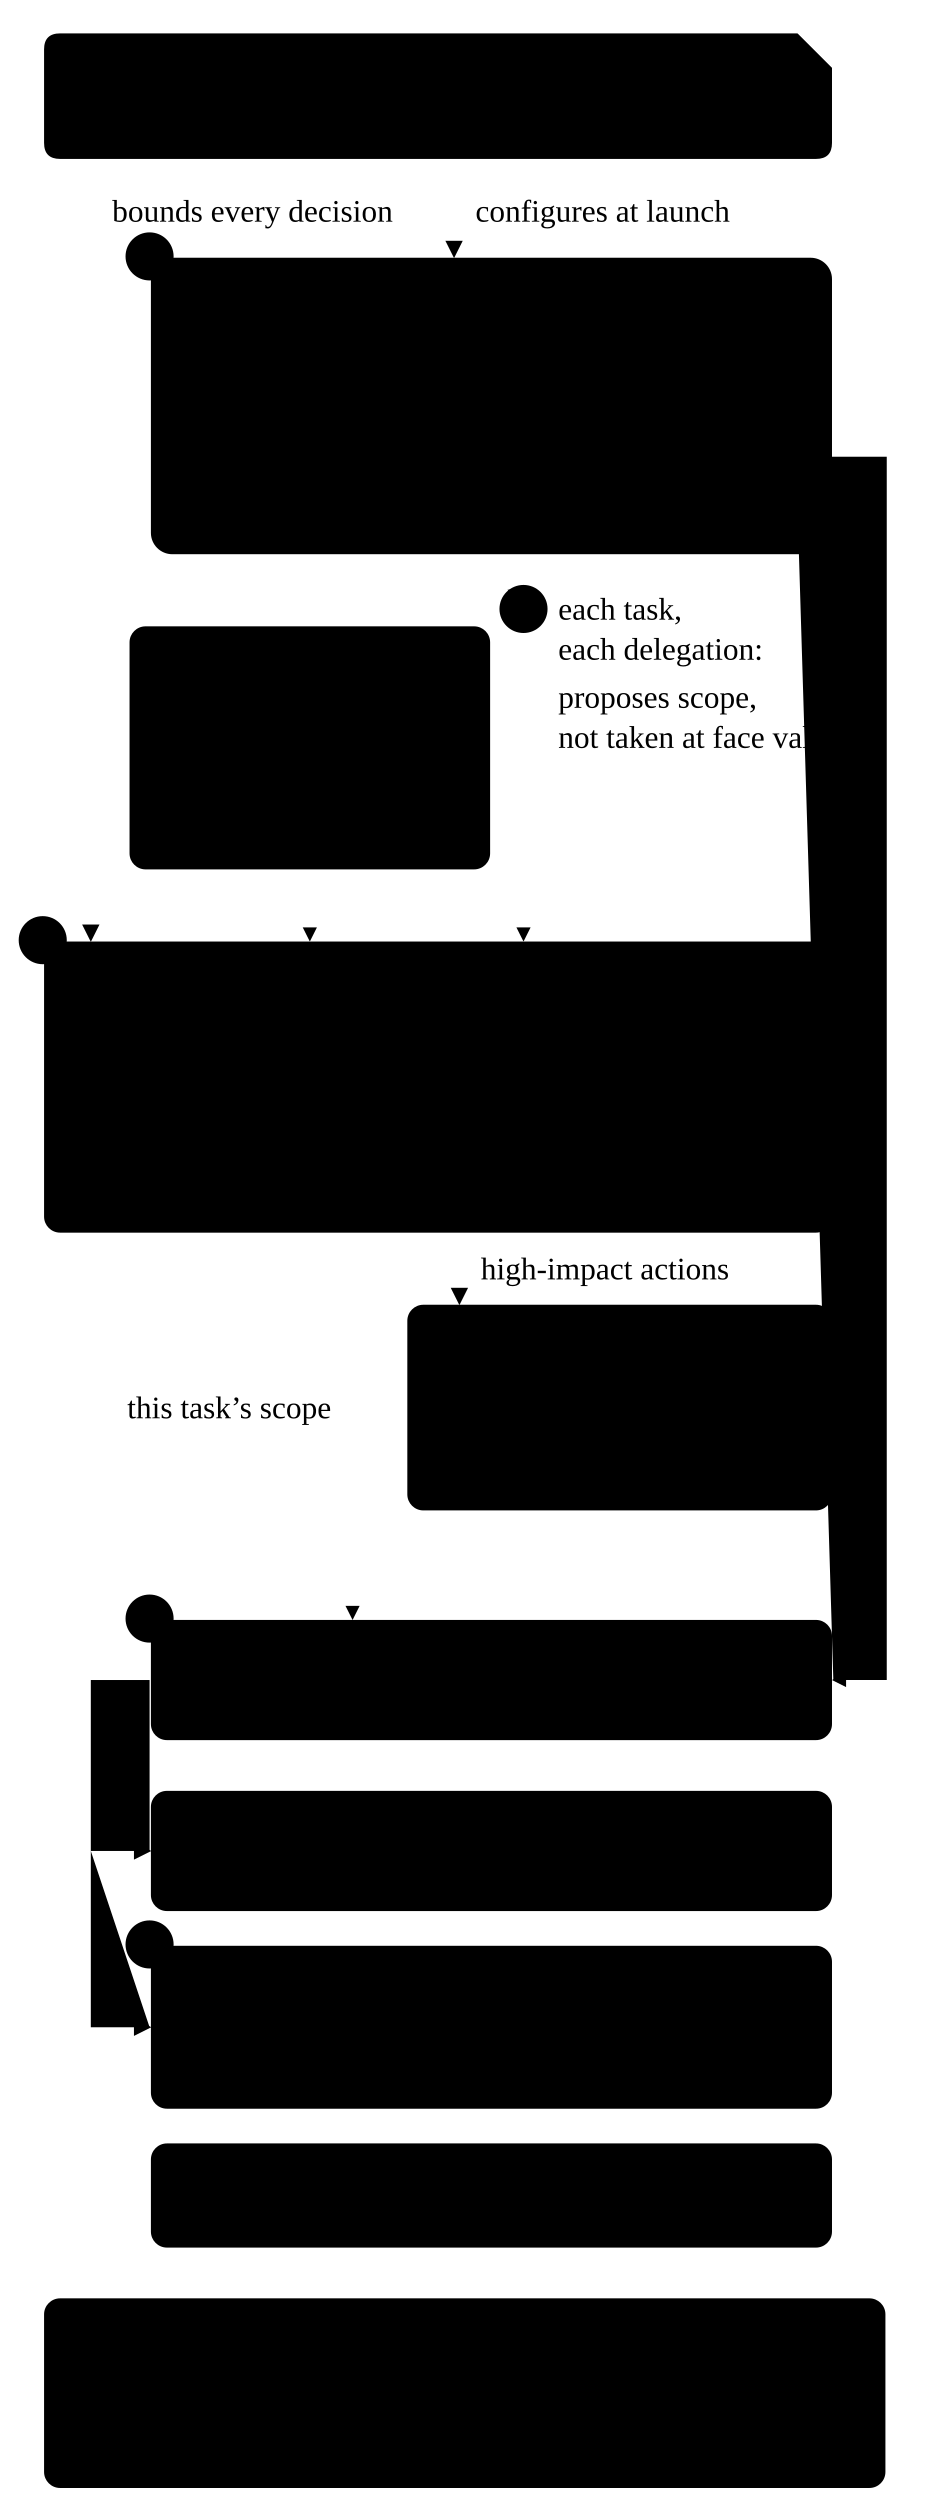
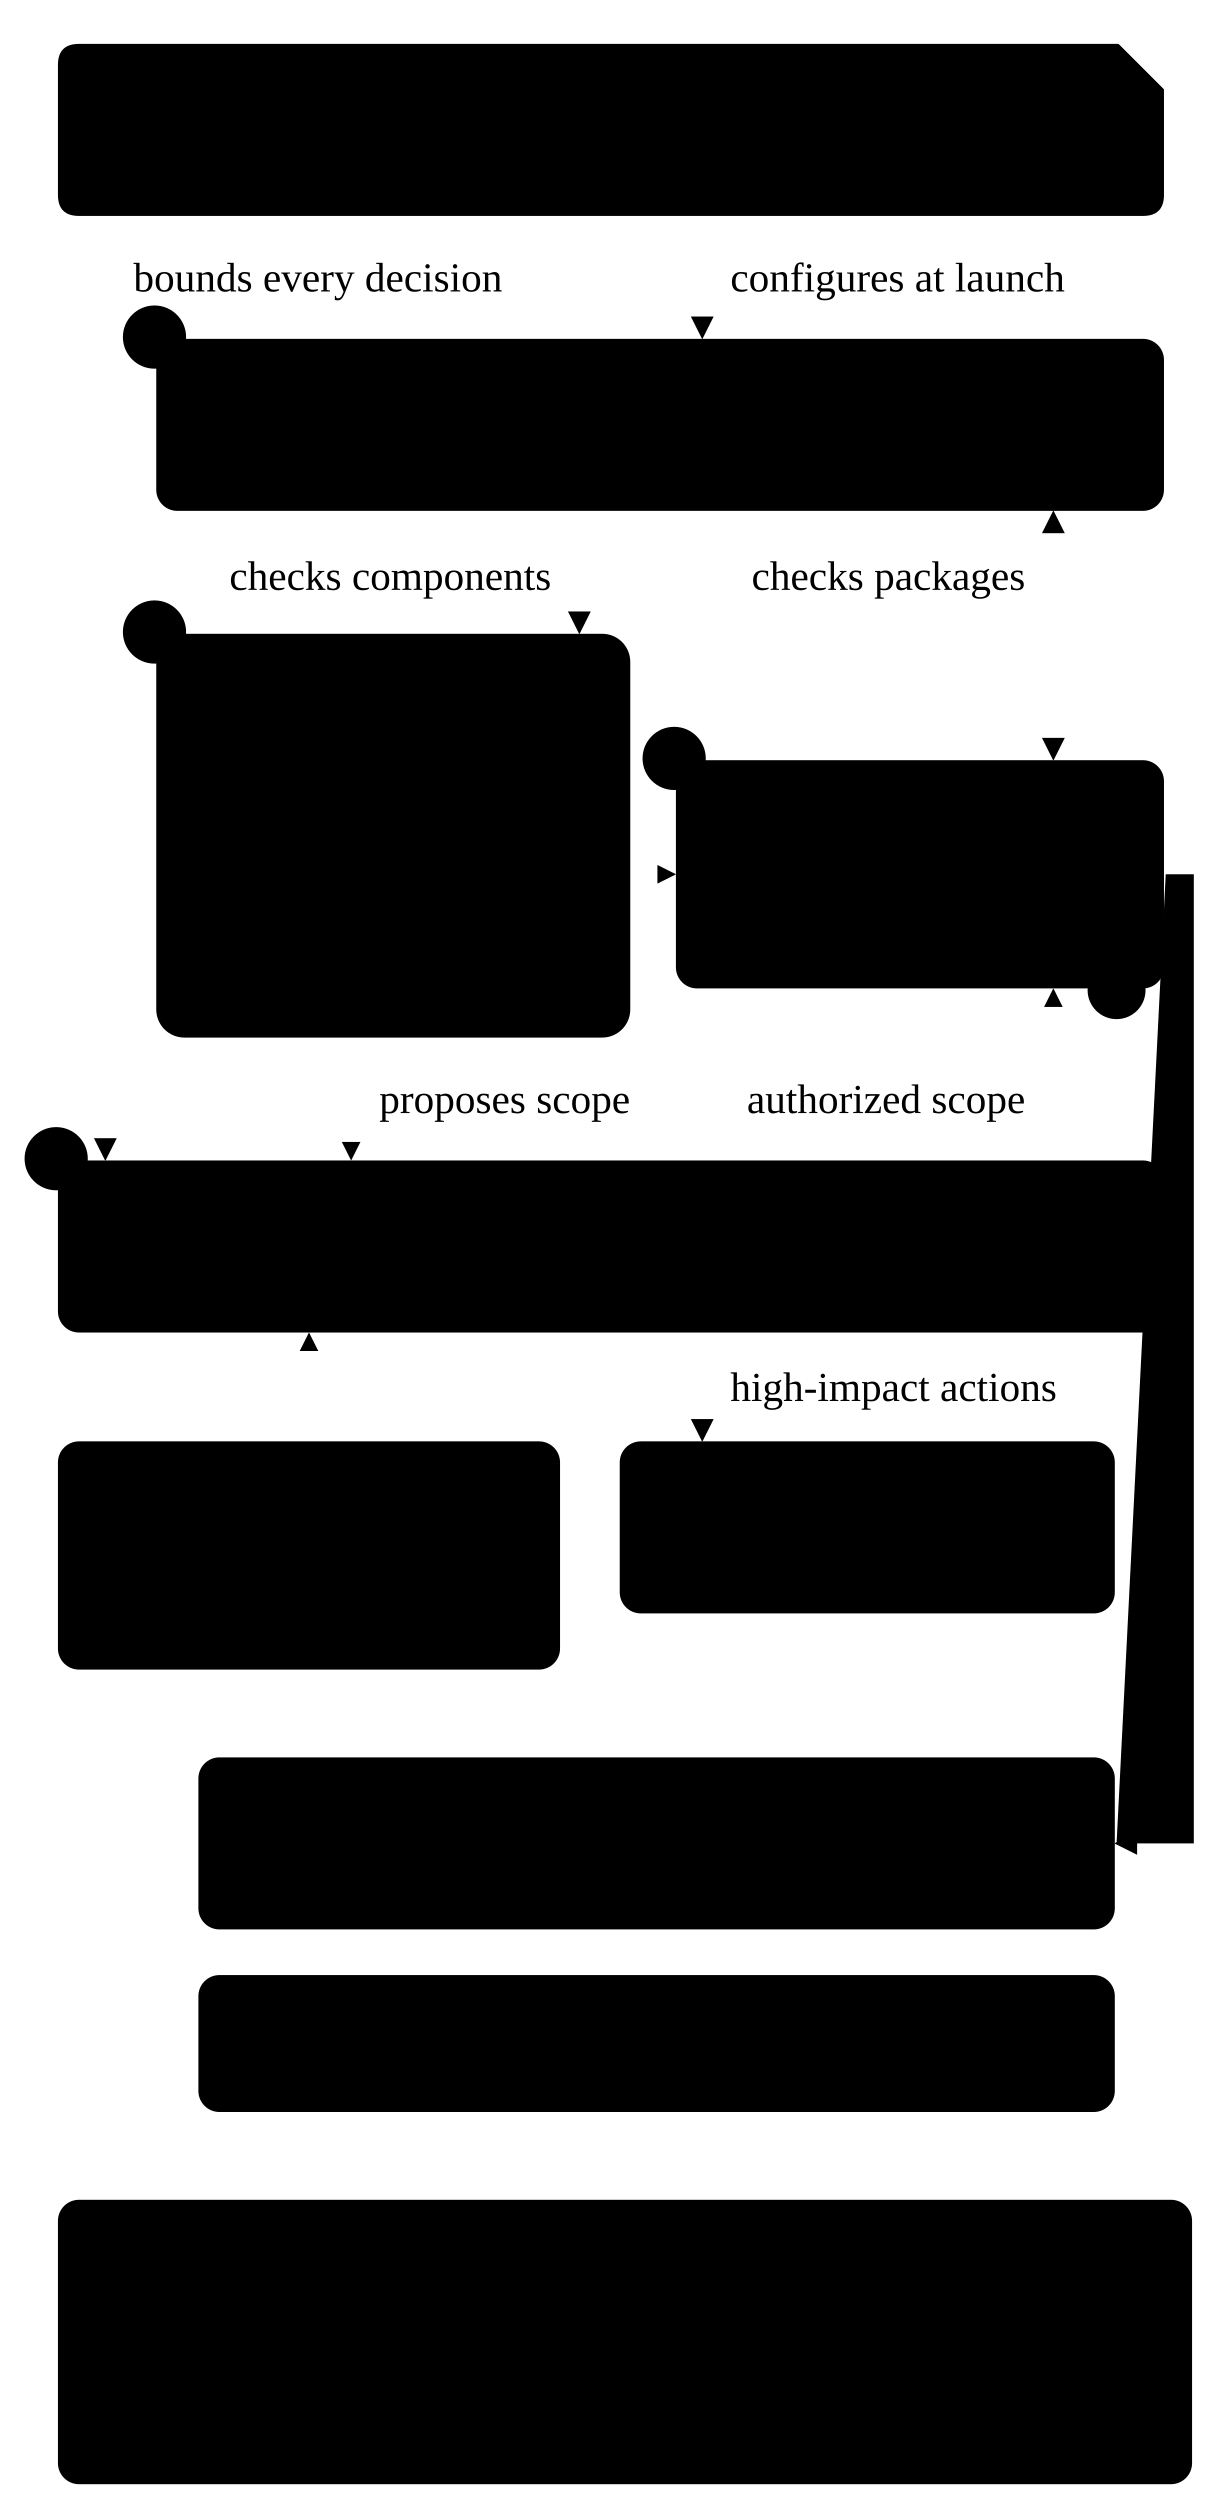
- <svg xmlns="http://www.w3.org/2000/svg" class="sfa-d" viewBox="0 0 348 936" role="img" aria-label="The agent proposes, the runtime authorization service decides, and the egress proxy enforces. Trusted context (who’s asking, who it acts for, the task, policy, any delegation and the profile’s bounds) flows into each decision. For each task and each delegation, the agent, untrusted and holding no credentials, proposes the scope it needs, which the service doesn’t take at face value; delegation only narrows a task, and only a new decision widens it. The proxy enforces this task’s scope and attaches the credentials. High-impact actions go to approval the agent can’t give; anything else is denied or sent to a person. The profile also configures each sandbox at launch. Every grant is recorded, and every boundary keeps a tamper-evident record. Badges number the boundaries: 1 identity and access, 2 supply chain (the admission point), 3 sandbox, 4 network.">
+ <svg xmlns="http://www.w3.org/2000/svg" class="sfa-d" viewBox="0 0 348 712" role="img" aria-label="The agent proposes, the runtime authorization service decides, and the egress proxy enforces. The agent runs in a sandbox, untrusted and holding no credentials, and proposes the scope it needs; the service authorizes each task’s scope within the bounds of the profile, using trusted context (identity, the task, any delegation and policy), and the proxy enforces it and attaches the credentials. Delegation only narrows a task, and only a new decision widens it. High-impact actions go to approval the agent can’t give; anything else is denied or sent to a person. The profile configures the sandbox at launch through supply chain scanning, which checks the components it is built from, and the proxy checks every package it fetches with it, so only approved versions the profile allows get in and new versions wait out a cooldown. Every grant, admission, process start and request goes into a tamper-evident record, linked by run. Badges number the boundaries as the paper does: 1 sandbox, 2 network, 3 supply chain, 4 identity and access; the proxy also carries 4, as a ring where the authorized scope comes in, because it enforces the service’s decisions.">
  <defs>
    <marker id="sfa-n-a" viewBox="0 0 10 10" refX="9" refY="5" markerWidth="6.5" markerHeight="6.5" orient="auto-start-reverse">
      <path class="sfa-mk" d="M0 0 L10 5 L0 10 z" />
    </marker>
    <marker id="sfa-n-m" viewBox="0 0 10 10" refX="9" refY="5" markerWidth="5.3" markerHeight="5.3" orient="auto-start-reverse">
      <path class="sfa-mk sfa-mk-main" d="M0 0 L10 5 L0 10 z" />
    </marker>
  </defs>
  <g data-zone="sandbox">
-     <rect class="sfa-zone sfa-b" x="56.5" y="96.5" width="255" height="111" rx="8" pathLength="1" data-k="3" />
-     <text class="sfa-cap" x="70" y="117.4" font-size="11.75">SANDBOX</text>
-     <text class="sfa-g" x="144" y="117.4" font-size="11.75">one per task</text>
-     <text class="sfa-g" x="70" y="135" font-size="11.75">built from verified components</text>
+     <rect class="sfa-zone sfa-b" x="44.5" y="180.5" width="135" height="115" rx="8" pathLength="1" data-k="1" />
+     <text class="sfa-cap" x="58" y="201.4" font-size="11.75">SANDBOX</text>
  </g>
  <g data-card="Profile">
-     <path class="sfa-doc" d="M22.5 12.5 H298.5 L311.5 25.5 V53.5 Q311.5 59.5 305.5 59.5 H22.5 Q16.5 59.5 16.5 53.5 V18.5 Q16.5 12.5 22.5 12.5 Z" />
-     <path class="sfa-ear" d="M298.5 12.5 V25.5 H311.5 Z" />
-     <text class="sfa-t" x="28" y="31.4" font-size="13">Profile</text>
-     <text class="sfa-g" x="28" y="47.4" font-size="11.75">for one kind of agent, the most it can ever do</text>
+     <path class="sfa-doc" d="M22.5 12.5 H318.5 L331.5 25.5 V55.5 Q331.5 61.5 325.5 61.5 H22.5 Q16.5 61.5 16.5 55.5 V18.5 Q16.5 12.5 22.5 12.5 Z" />
+     <path class="sfa-ear" d="M318.5 12.5 V25.5 H331.5 Z" />
+     <text class="sfa-t" x="28" y="32.4" font-size="13">Profile</text>
+     <text class="sfa-g" x="28" y="48.4" font-size="11.75">the most it can ever do</text>
+   </g>
+   <g data-card="Supply chain scanning">
+     <rect class="sfa-box sfa-b" x="44.5" y="96.5" width="287" height="49" rx="6" pathLength="1" data-k="3" />
+     <text class="sfa-t" x="56" y="116.4" font-size="13">Supply chain scanning</text>
+     <text class="sfa-g" x="56" y="132.4" font-size="11.75">approved versions the profile allows</text>
  </g>
  <g data-card="Agent">
-     <rect class="sfa-box sfa-plate" x="70.5" y="148.5" width="227" height="45" rx="6" />
-     <text class="sfa-t" x="82" y="166.4" font-size="13">Agent</text>
-     <text class="sfa-g" x="82" y="182.4" font-size="11.75">untrusted, and holds no credentials</text>
+     <rect class="sfa-box sfa-plate" x="56.5" y="216.5" width="111" height="65" rx="6" />
+     <text class="sfa-t" x="68" y="236.4" font-size="13">Agent</text>
+     <text class="sfa-g" x="68" y="252.4" font-size="11.75">untrusted,</text>
+     <text class="sfa-g" x="68" y="268.4" font-size="11.75">no credentials</text>
+   </g>
+   <g data-card="Egress proxy">
+     <rect class="sfa-box sfa-b" x="192.5" y="216.5" width="139" height="65" rx="6" pathLength="1" data-k="2" />
+     <text class="sfa-t" x="204" y="236.4" font-size="13">Egress proxy</text>
+     <text class="sfa-g" x="204" y="252.4" font-size="11.75">default-deny,</text>
+     <text class="sfa-g" x="204" y="268.4" font-size="11.75">attaches credentials</text>
+   </g>
+   <g data-card="Runtime authorization service">
+     <rect class="sfa-box sfa-b" x="16.5" y="330.5" width="315" height="49" rx="6" pathLength="1" data-k="4" />
+     <text class="sfa-t" x="30" y="350.4" font-size="13">Runtime authorization service</text>
+     <text class="sfa-g" x="30" y="366.4" font-size="11.75">authorizes each task’s scope</text>
  </g>
  <g data-card="Trusted context">
-     <rect class="sfa-box sfa-ctx" x="48.5" y="234.5" width="135" height="91" rx="6" />
-     <text class="sfa-t" x="60" y="251.4" font-size="13">Trusted context</text>
-     <text class="sfa-g" x="60" y="267.4" font-size="11.75">who’s asking,</text>
-     <text class="sfa-g" x="60" y="283.4" font-size="11.75">who it acts for,</text>
-     <text class="sfa-g" x="60" y="299.4" font-size="11.75">the task, policy,</text>
-     <text class="sfa-g" x="60" y="315.4" font-size="11.75">and any delegation</text>
-   </g>
-   <g data-card="Runtime authorization service">
-     <rect class="sfa-box sfa-b" x="16.5" y="352.5" width="295" height="109" rx="6" pathLength="1" data-k="1" />
-     <text class="sfa-t" x="30" y="370.4" font-size="13">Runtime authorization service</text>
-     <text class="sfa-g" x="30" y="386.4" font-size="11.75">decides what access each task gets</text>
-     <text class="sfa-g" x="30" y="402.4" font-size="11.75">and records every grant;</text>
-     <text class="sfa-g" x="30" y="418.4" font-size="11.75">delegation only narrows;</text>
-     <text class="sfa-g" x="30" y="434.4" font-size="11.75">only a new decision widens a task;</text>
-     <text class="sfa-g" x="30" y="450.4" font-size="11.75">anything else: denied, or sent to a person</text>
+     <rect class="sfa-box sfa-ctx" x="16.5" y="410.5" width="143" height="65" rx="6" />
+     <text class="sfa-t" x="28" y="430.4" font-size="13">Trusted context</text>
+     <text class="sfa-g" x="28" y="446.4" font-size="11.75">identity, task,</text>
+     <text class="sfa-g" x="28" y="462.4" font-size="11.75">delegation, policy</text>
  </g>
  <g data-card="Approval">
-     <rect class="sfa-box" x="152.5" y="488.5" width="159" height="77" rx="6" />
-     <text class="sfa-t" x="164" y="507.9" font-size="13">Approval</text>
-     <text class="sfa-g" x="164" y="522.9" font-size="11.75">the agent can’t give it:</text>
-     <text class="sfa-g" x="164" y="537.9" font-size="11.75">a person, or automatic</text>
-     <text class="sfa-g" x="164" y="552.9" font-size="11.75">within approval policy</text>
-     <path class="sfa-ico" transform="translate(230 497) scale(0.05859375)" d="M188,92a23.9,23.9,0,0,0-16,6.13V60a24,24,0,0,0-40.07-17.8A24,24,0,0,0,84,44V58.13A24,24,0,0,0,44,76v76a84,84,0,0,0,168,0V116A24,24,0,0,0,188,92Zm16,60a76,76,0,0,1-152,0V76a16,16,0,0,1,32,0v44a4,4,0,0,0,8,0V44a16,16,0,0,1,32,0v68a4,4,0,0,0,8,0V60a16,16,0,0,1,32,0v72.18A44.06,44.06,0,0,0,124,176a4,4,0,0,0,8,0,36,36,0,0,1,36-36,4,4,0,0,0,4-4V116a16,16,0,0,1,32,0Z" />
-   </g>
-   <g data-card="Egress proxy">
-     <rect class="sfa-box sfa-b" x="56.5" y="606.5" width="255" height="45" rx="6" pathLength="1" data-k="4" />
-     <text class="sfa-t" x="68" y="624.4" font-size="13">Egress proxy</text>
-     <text class="sfa-g" x="68" y="640.4" font-size="11.75">enforces it, attaches credentials</text>
+     <rect class="sfa-box" x="176.5" y="410.5" width="141" height="49" rx="6" />
+     <text class="sfa-t" x="188" y="430.4" font-size="13">Approval</text>
+     <text class="sfa-g" x="188" y="446.4" font-size="11.75">automatic or a person</text>
+     <path class="sfa-ico" transform="translate(252 419) scale(0.05859375)" d="M188,92a23.9,23.9,0,0,0-16,6.13V60a24,24,0,0,0-40.07-17.8A24,24,0,0,0,84,44V58.13A24,24,0,0,0,44,76v76a84,84,0,0,0,168,0V116A24,24,0,0,0,188,92Zm16,60a76,76,0,0,1-152,0V76a16,16,0,0,1,32,0v44a4,4,0,0,0,8,0V44a16,16,0,0,1,32,0v68a4,4,0,0,0,8,0V60a16,16,0,0,1,32,0v72.18A44.06,44.06,0,0,0,124,176a4,4,0,0,0,8,0,36,36,0,0,1,36-36,4,4,0,0,0,4-4V116a16,16,0,0,1,32,0Z" />
  </g>
  <g data-card="Downstream">
-     <rect class="sfa-box" x="56.5" y="670.5" width="255" height="45" rx="6" />
-     <text class="sfa-t" x="68" y="688.4" font-size="13">Downstream</text>
-     <text class="sfa-g" x="68" y="704.4" font-size="11.75">only authorized operations reach it</text>
-   </g>
-   <g data-card="Admission point">
-     <rect class="sfa-box sfa-b" x="56.5" y="728.5" width="255" height="61" rx="6" pathLength="1" data-k="2" />
-     <text class="sfa-t" x="68" y="746.4" font-size="13">Admission point</text>
-     <text class="sfa-g" x="68" y="762.4" font-size="11.75">approved versions the profile allows;</text>
-     <text class="sfa-g" x="68" y="778.4" font-size="11.75">hides unsafe ones</text>
+     <rect class="sfa-box" x="56.5" y="500.5" width="261" height="49" rx="6" />
+     <text class="sfa-t" x="68" y="520.4" font-size="13">Downstream</text>
+     <text class="sfa-g" x="68" y="536.4" font-size="11.75">only authorized operations</text>
  </g>
  <g data-card="Everything else">
-     <rect class="sfa-box sfa-deny" x="56.5" y="802.5" width="255" height="39" rx="6" />
-     <text class="sfa-t" x="68" y="817.4" font-size="13">Everything else</text>
-     <text class="sfa-g" x="68" y="833.4" font-size="11.75">denied</text>
+     <rect class="sfa-box sfa-deny" x="56.5" y="562.5" width="261" height="39" rx="6" />
+     <text class="sfa-t" x="68" y="586.4" font-size="13">Everything else</text>
+     <text class="sfa-g" x="172" y="586.4" font-size="11.75">denied</text>
  </g>
-   <path class="sfa-wire sfa-dash" d="M34 822 H48" />
-   <path class="sfa-wire sfa-stop" d="M48 815 V829" />
+   <path class="sfa-wire sfa-dash" d="M340 582 H326" />
+   <path class="sfa-wire sfa-stop" d="M326 575 V589" />
  <g data-card="Tamper-evident record">
-     <rect class="sfa-rec" x="16.5" y="860.5" width="315" height="71" rx="6" />
-     <path class="sfa-ico sfa-ico-rec" transform="translate(28 872) scale(0.09375)" d="M223,105.58c-4-4.2-8.2-8.54-10-12.8-1.65-4-1.73-9.53-1.82-15.41-.14-9-.29-19.19-6.83-25.74s-16.74-6.69-25.74-6.83c-5.88-.09-11.43-.17-15.41-1.82-4.26-1.76-8.6-5.93-12.8-9.95-6.68-6.41-13.59-13-22.42-13s-15.74,6.62-22.42,13c-4.2,4-8.54,8.2-12.8,10-4,1.65-9.53,1.73-15.41,1.82-9,.14-19.19.29-25.74,6.83S44.94,68.37,44.8,77.37c-.09,5.88-.17,11.43-1.82,15.41-1.76,4.26-5.93,8.6-9.95,12.8-6.41,6.68-13,13.59-13,22.42s6.62,15.74,13,22.42c4,4.2,8.2,8.54,10,12.8,1.65,4,1.73,9.53,1.82,15.41.14,9,.29,19.19,6.83,25.74s16.74,6.69,25.74,6.83c5.88.09,11.43.17,15.41,1.82,4.26,1.76,8.6,5.93,12.8,9.95,6.68,6.41,13.59,13,22.42,13s15.74-6.62,22.42-13c4.2-4,8.54-8.2,12.8-10,4-1.65,9.53-1.73,15.41-1.82,9-.14,19.19-.29,25.74-6.83s6.69-16.74,6.83-25.74c.09-5.88.17-11.43,1.82-15.41,1.76-4.26,5.93-8.6,9.95-12.8,6.41-6.68,13-13.59,13-22.42S229.38,112.26,223,105.58Zm-5.78,39.3c-4.54,4.73-9.24,9.63-11.57,15.28-2.23,5.39-2.33,12-2.43,18.35-.12,8.2-.24,16-4.49,20.2s-12,4.37-20.2,4.49c-6.37.1-13,.2-18.35,2.43-5.65,2.33-10.55,7-15.28,11.57C139.09,222.75,133.62,228,128,228s-11.09-5.25-16.88-10.8c-4.73-4.54-9.63-9.24-15.28-11.57-5.39-2.23-12-2.33-18.35-2.43-8.2-.12-15.95-.24-20.2-4.49s-4.37-12-4.49-20.2c-.1-6.37-.2-13-2.43-18.35-2.33-5.65-7-10.55-11.57-15.28C33.25,139.09,28,133.62,28,128s5.25-11.09,10.8-16.88c4.54-4.73,9.24-9.63,11.57-15.28,2.23-5.39,2.33-12,2.43-18.35.12-8.2.24-15.95,4.49-20.2s12-4.37,20.2-4.49c6.37-.1,13-.2,18.35-2.43,5.65-2.33,10.55-7,15.28-11.57C116.91,33.25,122.38,28,128,28s11.09,5.25,16.88,10.8c4.73,4.54,9.63,9.24,15.28,11.57,5.39,2.23,12,2.33,18.35,2.43,8.2.12,16,.24,20.2,4.49s4.37,12,4.49,20.2c.1,6.37.2,13,2.43,18.35,2.33,5.65,7,10.55,11.57,15.28,5.55,5.79,10.8,11.26,10.8,16.88S222.75,139.09,217.2,144.88Zm-46.37-43.71a4,4,0,0,1,0,5.66l-56,56a4,4,0,0,1-5.66,0l-24-24a4,4,0,0,1,5.66-5.66L112,154.34l53.17-53.17A4,4,0,0,1,170.83,101.17Z" />
-     <text class="sfa-t" x="60" y="890" font-size="15">Tamper-evident record</text>
-     <text class="sfa-g" x="28" y="910" font-size="11.75">every boundary keeps its own, linked by run,</text>
-     <text class="sfa-g" x="28" y="925" font-size="11.75">out of any agent’s reach</text>
+     <rect class="sfa-rec" x="16.5" y="626.5" width="323" height="81" rx="6" />
+     <path class="sfa-ico sfa-ico-rec" transform="translate(28 638) scale(0.08984375)" d="M223,105.58c-4-4.2-8.2-8.54-10-12.8-1.65-4-1.73-9.53-1.82-15.41-.14-9-.29-19.19-6.83-25.74s-16.74-6.69-25.74-6.83c-5.88-.09-11.43-.17-15.41-1.82-4.26-1.76-8.6-5.93-12.8-9.95-6.68-6.41-13.59-13-22.42-13s-15.74,6.62-22.42,13c-4.2,4-8.54,8.2-12.8,10-4,1.65-9.53,1.73-15.41,1.82-9,.14-19.19.29-25.74,6.83S44.94,68.37,44.8,77.37c-.09,5.88-.17,11.43-1.82,15.41-1.76,4.26-5.93,8.6-9.95,12.8-6.41,6.68-13,13.59-13,22.42s6.62,15.74,13,22.42c4,4.2,8.2,8.54,10,12.8,1.65,4,1.73,9.53,1.82,15.41.14,9,.29,19.19,6.83,25.74s16.74,6.69,25.74,6.83c5.88.09,11.43.17,15.41,1.82,4.26,1.76,8.6,5.93,12.8,9.95,6.68,6.41,13.59,13,22.42,13s15.74-6.62,22.42-13c4.2-4,8.54-8.2,12.8-10,4-1.65,9.53-1.73,15.41-1.82,9-.14,19.19-.29,25.74-6.83s6.69-16.74,6.83-25.74c.09-5.88.17-11.43,1.82-15.41,1.76-4.26,5.93-8.6,9.95-12.8,6.41-6.68,13-13.59,13-22.42S229.38,112.26,223,105.58Zm-5.78,39.3c-4.54,4.73-9.24,9.63-11.57,15.28-2.23,5.39-2.33,12-2.43,18.35-.12,8.2-.24,16-4.49,20.2s-12,4.37-20.2,4.49c-6.37.1-13,.2-18.35,2.43-5.65,2.33-10.55,7-15.28,11.57C139.09,222.75,133.62,228,128,228s-11.09-5.25-16.88-10.8c-4.73-4.54-9.63-9.24-15.28-11.57-5.39-2.23-12-2.33-18.35-2.43-8.2-.12-15.95-.24-20.2-4.49s-4.37-12-4.49-20.2c-.1-6.37-.2-13-2.43-18.35-2.33-5.65-7-10.55-11.57-15.28C33.25,139.09,28,133.62,28,128s5.25-11.09,10.8-16.88c4.54-4.73,9.24-9.63,11.57-15.28,2.23-5.39,2.33-12,2.43-18.35.12-8.2.24-15.95,4.49-20.2s12-4.37,20.2-4.49c6.37-.1,13-.2,18.35-2.43,5.65-2.33,10.55-7,15.28-11.57C116.91,33.25,122.38,28,128,28s11.09,5.25,16.88,10.8c4.73,4.54,9.63,9.24,15.28,11.57,5.39,2.23,12,2.33,18.35,2.43,8.2.12,16,.24,20.2,4.49s4.37,12,4.49,20.2c.1,6.37.2,13,2.43,18.35,2.33,5.65,7,10.55,11.57,15.28,5.55,5.79,10.8,11.26,10.8,16.88S222.75,139.09,217.2,144.88Zm-46.37-43.71a4,4,0,0,1,0,5.66l-56,56a4,4,0,0,1-5.66,0l-24-24a4,4,0,0,1,5.66-5.66L112,154.34l53.17-53.17A4,4,0,0,1,170.83,101.17Z" />
+     <text class="sfa-t" x="60" y="654" font-size="15">Tamper-evident record</text>
+     <text class="sfa-g" x="28" y="676" font-size="11.75">grants, admissions, process starts,</text>
+     <text class="sfa-g" x="28" y="692" font-size="11.75">requests, linked by run</text>
  </g>
-   <path class="sfa-wire" d="M34 60 L34 352" marker-end="url(#sfa-n-a)" />
-   <path class="sfa-wire" d="M170 60 L170 96" marker-end="url(#sfa-n-a)" />
-   <path class="sfa-wire sfa-main" d="M116 326 L116 352" marker-end="url(#sfa-n-m)" />
-   <path class="sfa-wire sfa-main" d="M196 194 L196 352" marker-end="url(#sfa-n-m)" />
-   <path class="sfa-wire sfa-main" d="M298 171 L332 171 L332 629 L312 629" marker-end="url(#sfa-n-m)" />
-   <path class="sfa-wire" d="M172 462 L172 488" marker-end="url(#sfa-n-a)" />
-   <path class="sfa-wire sfa-main" d="M132 462 L132 606" marker-end="url(#sfa-n-m)" />
-   <path class="sfa-wire" d="M56 629 L34 629 L34 693 L56 693" marker-end="url(#sfa-n-a)" />
-   <path class="sfa-wire" d="M34 693 L34 759 L56 759" marker-end="url(#sfa-n-a)" />
-   <path class="sfa-wire sfa-dash" d="M34 759 V822" />
-   <text class="sfa-l" x="42" y="83" font-size="11.75">bounds every decision</text>
-   <text class="sfa-l" x="178" y="83" font-size="11.75">configures at launch</text>
-   <g aria-hidden="true">
-     <circle class="sfa-disc" cx="196" cy="228" r="9" />
-     <path class="sfa-cyc" d="M199.3 222.4 A6.5 6.5 0 1 1 191.8 223" />
-     <path class="sfa-cyc-h" d="M194.9 220.4 L190 220.8 L193.6 225.2 Z" />
-   </g>
-   <text class="sfa-l" x="209" y="232" font-size="11.75">each task,</text>
-   <text class="sfa-l" x="209" y="247" font-size="11.75">each delegation:</text>
-   <text class="sfa-l" x="209" y="265" font-size="11.75">proposes scope,</text>
-   <text class="sfa-l" x="209" y="280" font-size="11.75">not taken at face value</text>
-   <text class="sfa-l" x="180" y="479" font-size="11.75">high-impact actions</text>
-   <text class="sfa-l" x="124" y="531" font-size="11.75" text-anchor="end">this task’s scope</text>
+   <path class="sfa-wire" d="M30 62 L30 330" marker-end="url(#sfa-n-a)" />
+   <path class="sfa-wire" d="M200 62 L200 96" marker-end="url(#sfa-n-a)" />
+   <path class="sfa-wire" d="M165 146 L165 180" marker-end="url(#sfa-n-a)" />
+   <path class="sfa-wire" d="M300 146 L300 216" marker-end="url(#sfa-n-a)" marker-start="url(#sfa-n-a)" />
+   <path class="sfa-wire sfa-main" d="M168 249 L192 249" marker-end="url(#sfa-n-m)" />
+   <path class="sfa-wire sfa-main" d="M100 282 L100 330" marker-end="url(#sfa-n-m)" />
+   <path class="sfa-wire sfa-main" d="M300 330 L300 282" marker-end="url(#sfa-n-m)" />
+   <path class="sfa-wire sfa-main" d="M88 410 L88 380" marker-end="url(#sfa-n-m)" />
+   <path class="sfa-wire" d="M200 380 L200 410" marker-end="url(#sfa-n-a)" />
+   <path class="sfa-wire" d="M332 249 L340 249 L340 525 L318 525" marker-end="url(#sfa-n-a)" />
+   <path class="sfa-wire sfa-dash" d="M340 525 V582" />
+   <text class="sfa-l" x="38" y="83" font-size="11.75">bounds every decision</text>
+   <text class="sfa-l" x="208" y="83" font-size="11.75">configures at launch</text>
+   <text class="sfa-l" x="157" y="168" font-size="11.75" text-anchor="end">checks components</text>
+   <text class="sfa-l" x="292" y="168" font-size="11.75" text-anchor="end">checks packages</text>
+   <text class="sfa-l" x="108" y="317" font-size="11.75">proposes scope</text>
+   <text class="sfa-l" x="292" y="317" font-size="11.75" text-anchor="end">authorized scope</text>
+   <text class="sfa-l" x="208" y="399" font-size="11.75">high-impact actions</text>
  <g class="sfa-badge" aria-hidden="true">
-     <circle cx="16" cy="352" r="9" />
-     <text x="16" y="356.2" font-size="11.75" text-anchor="middle">1</text>
+     <circle cx="44" cy="180" r="9" />
+     <text x="44" y="184.2" font-size="11.75" text-anchor="middle">1</text>
  </g>
  <g class="sfa-badge" aria-hidden="true">
-     <circle cx="56" cy="728" r="9" />
-     <text x="56" y="732.2" font-size="11.75" text-anchor="middle">2</text>
+     <circle cx="192" cy="216" r="9" />
+     <text x="192" y="220.2" font-size="11.75" text-anchor="middle">2</text>
+   </g>
+   <g class="sfa-badge sfa-ring" aria-hidden="true">
+     <circle cx="318" cy="282" r="8.25" />
+     <text x="318" y="286.2" font-size="11.75" text-anchor="middle">4</text>
  </g>
  <g class="sfa-badge" aria-hidden="true">
-     <circle cx="56" cy="96" r="9" />
-     <text x="56" y="100.2" font-size="11.75" text-anchor="middle">3</text>
+     <circle cx="44" cy="96" r="9" />
+     <text x="44" y="100.2" font-size="11.75" text-anchor="middle">3</text>
  </g>
  <g class="sfa-badge" aria-hidden="true">
-     <circle cx="56" cy="606" r="9" />
-     <text x="56" y="610.2" font-size="11.75" text-anchor="middle">4</text>
+     <circle cx="16" cy="330" r="9" />
+     <text x="16" y="334.2" font-size="11.75" text-anchor="middle">4</text>
  </g>
</svg>
